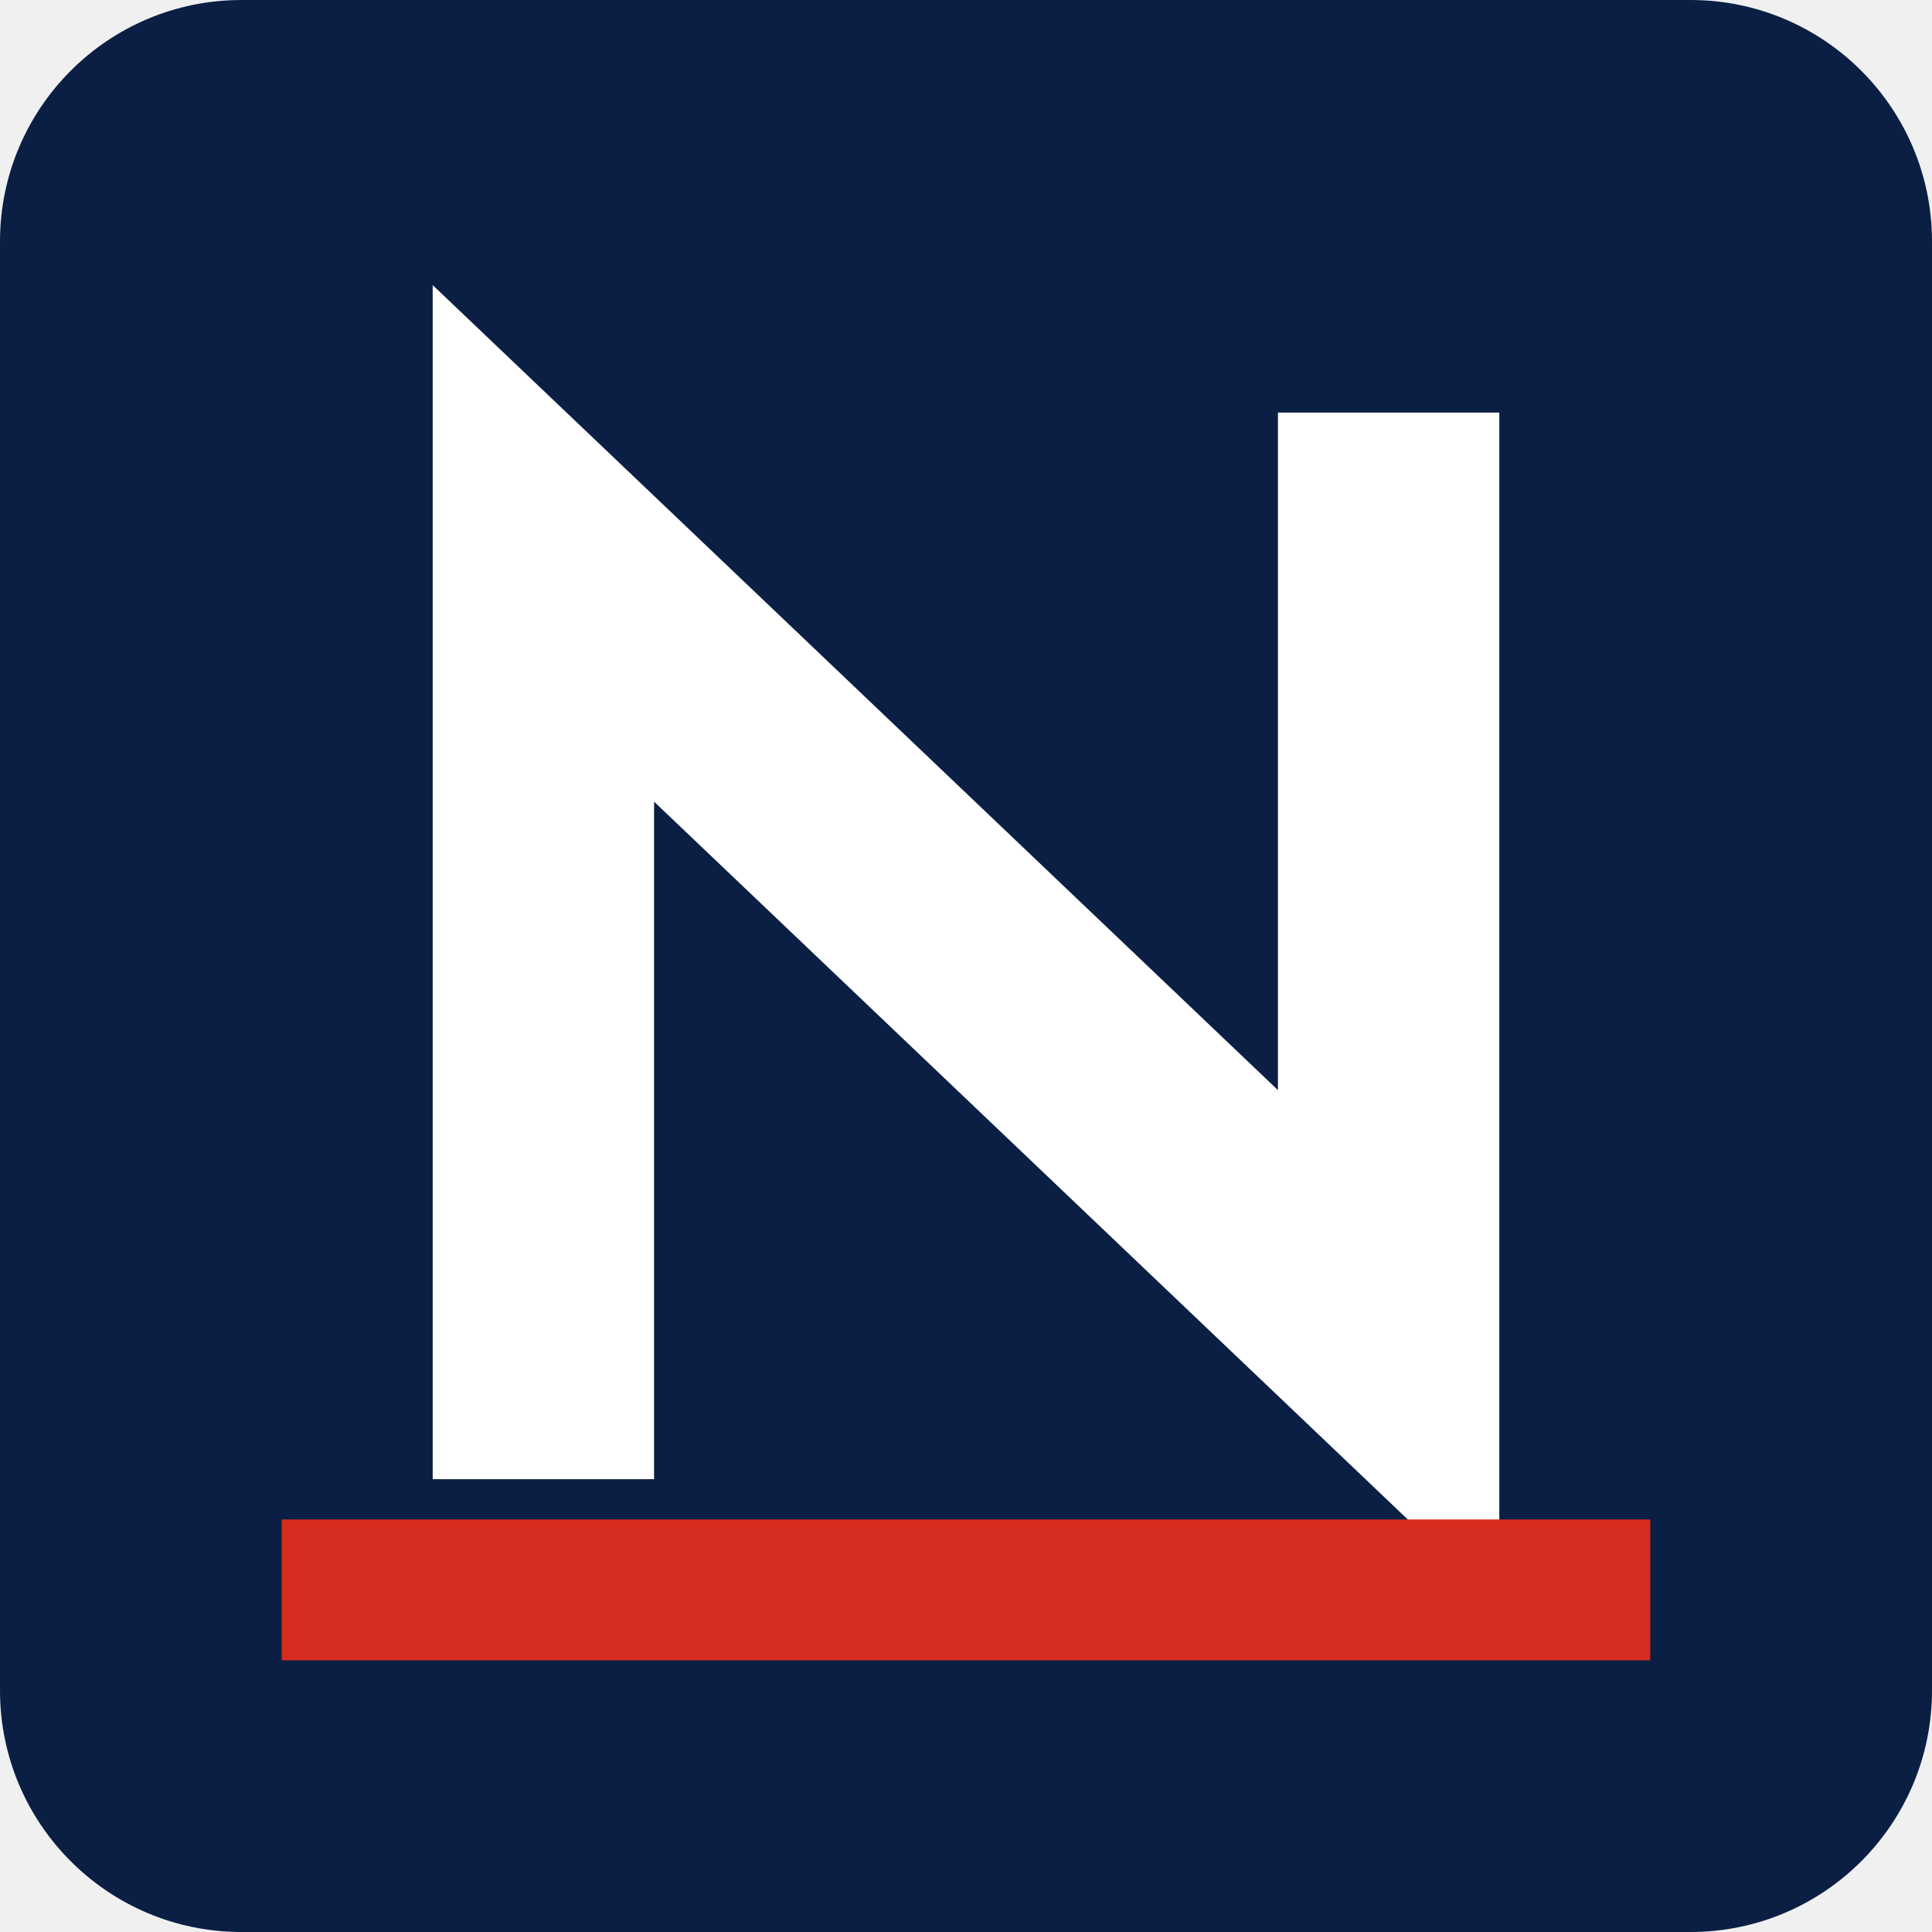
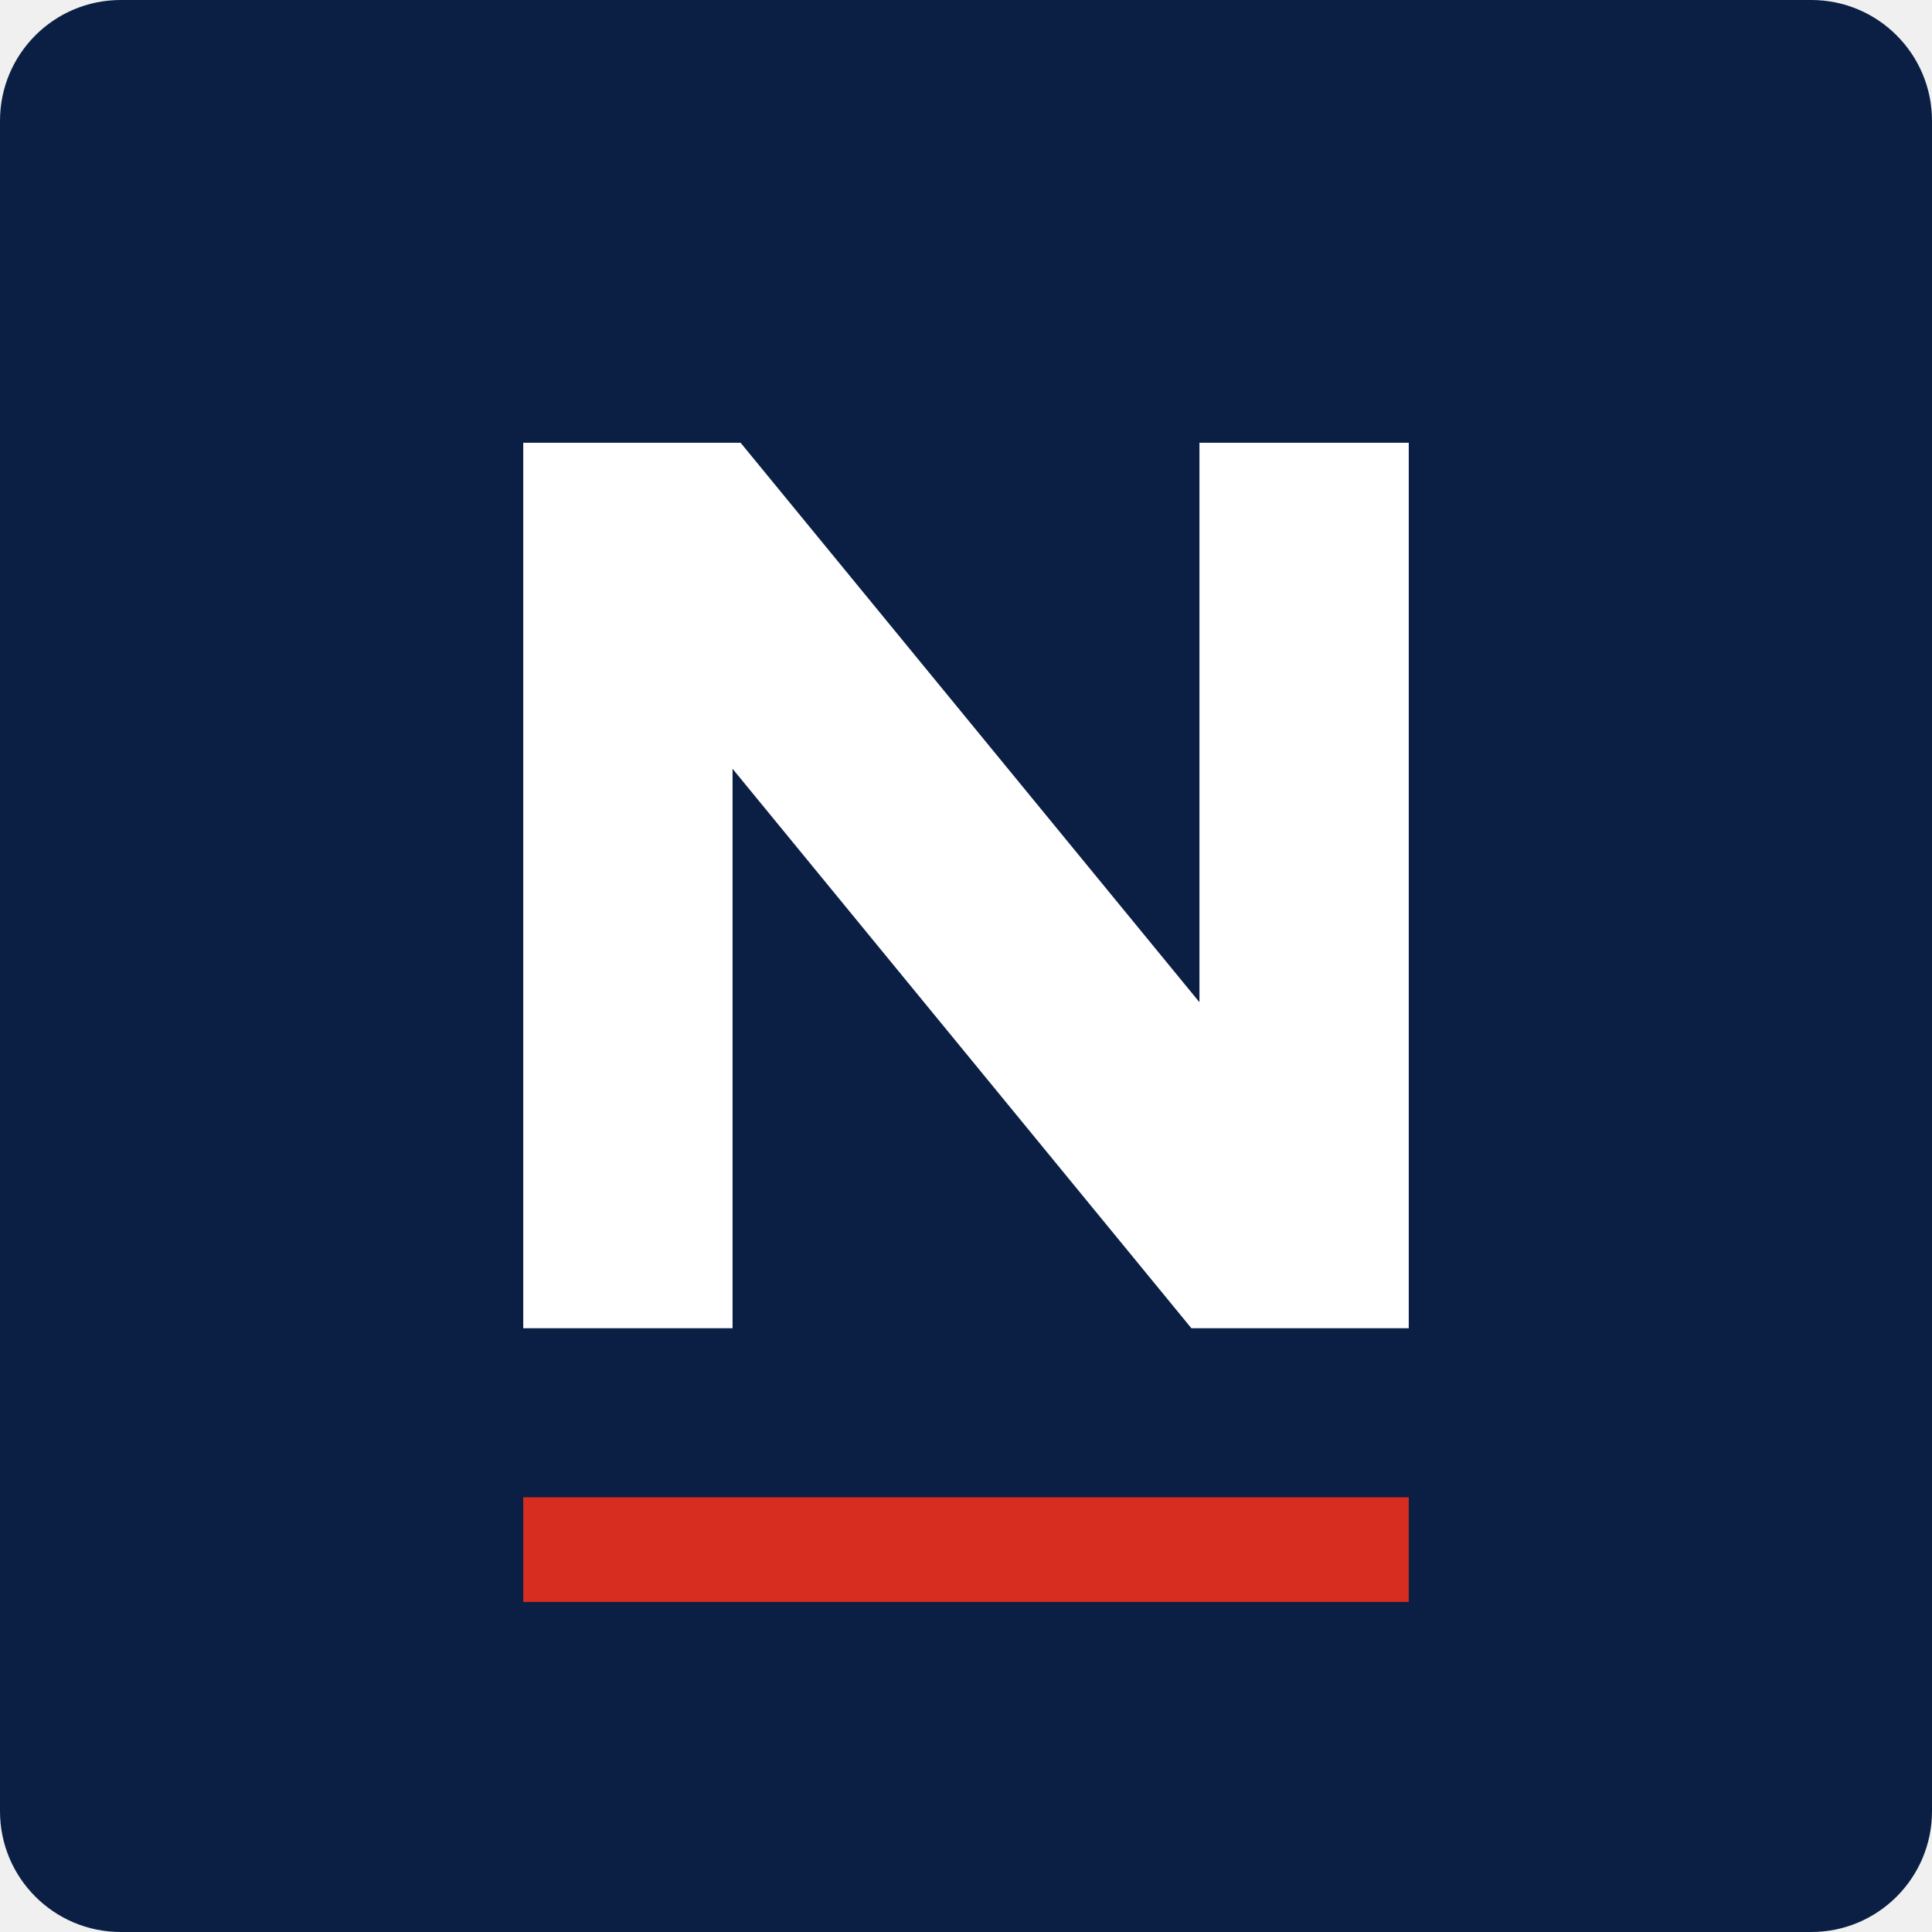
<svg xmlns="http://www.w3.org/2000/svg" viewBox="0 0 48 48">
-   <rect width="48" height="48" rx="6" fill="#0B1F44" />
-   <path d="M13.5 34V13.5L34.5 33.5V13" fill="none" stroke="#fff" stroke-width="5.5" stroke-linejoin="miter" stroke-linecap="square" />
-   <path d="M7 39.5h34" stroke="#D62D20" stroke-width="3.5" />
+   <rect width="48" height="48" rx="3" fill="#0B1F44" />
+   <path d="M13 33V11h5.4l11.4 13.9V11H35v22h-5.4L18.2 19.1V33z" fill="#fff" />
+   <path d="M13 37.2h22v2.6H13z" fill="#D62D20" />
</svg>
